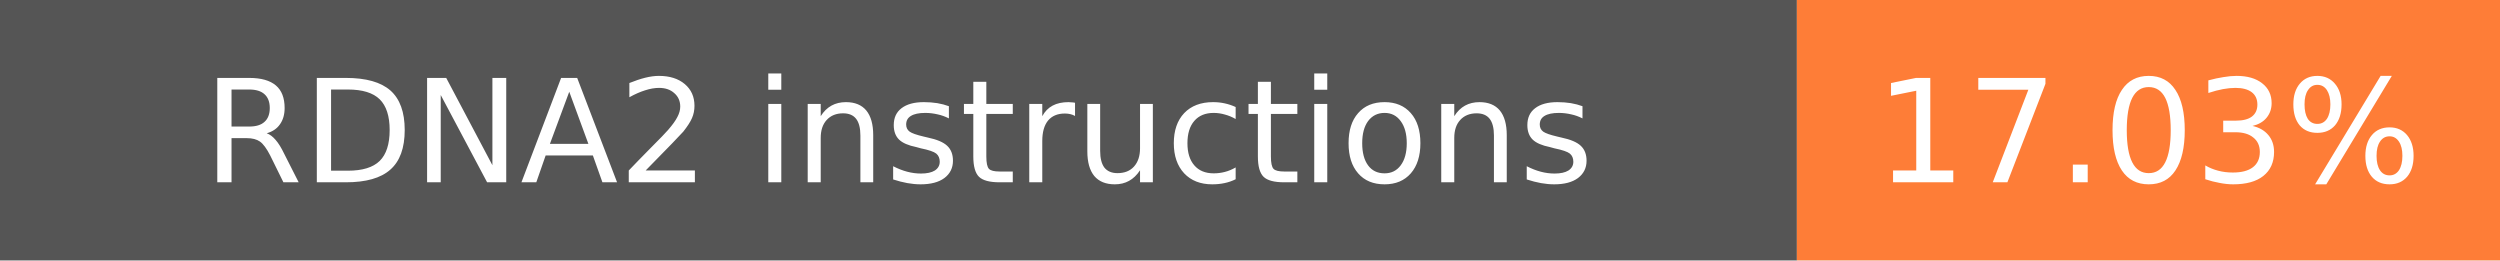
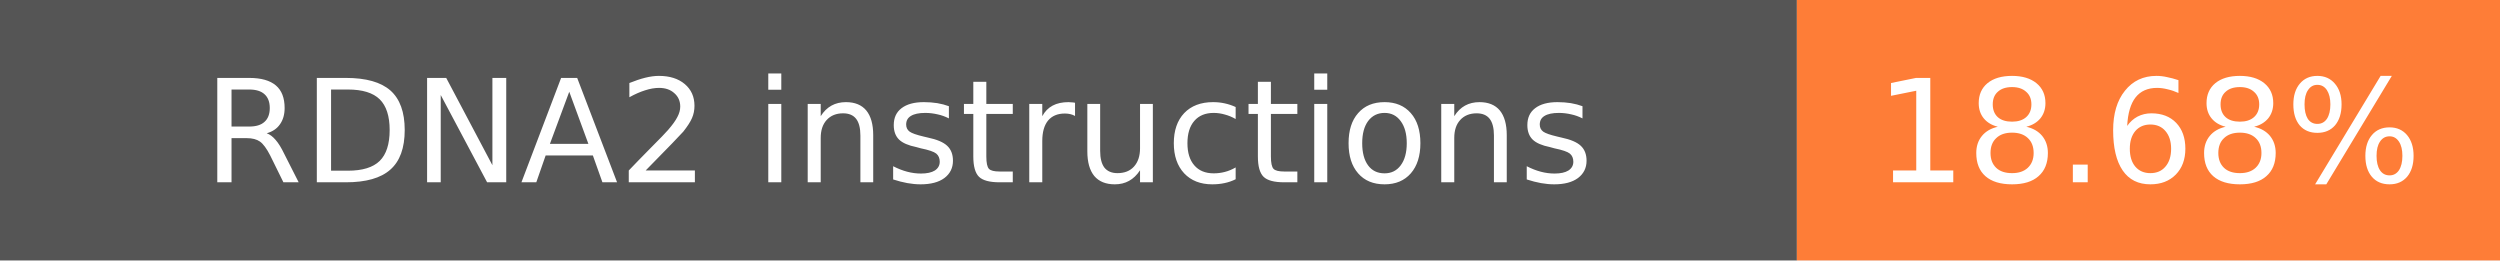
- <svg xmlns="http://www.w3.org/2000/svg" width="192" height="20" role="img" aria-label="RDNA2 instructions: 17.03%">
+ <svg xmlns="http://www.w3.org/2000/svg" width="192" height="20" role="img" aria-label="RDNA2 instructions: 18.68%">
  <rect width="138" height="20" fill="#555" />
  <rect x="138" width="54" height="20" fill="#fe7d37" />
  <g fill="#fff" font-family="Verdana,DejaVu Sans,sans-serif" font-size="11" text-anchor="middle">
    <text x="69.0" y="14">RDNA2 instructions</text>
-     <text x="165.0" y="14">17.03%</text>
+     <text x="165.0" y="14">18.68%</text>
  </g>
</svg>
